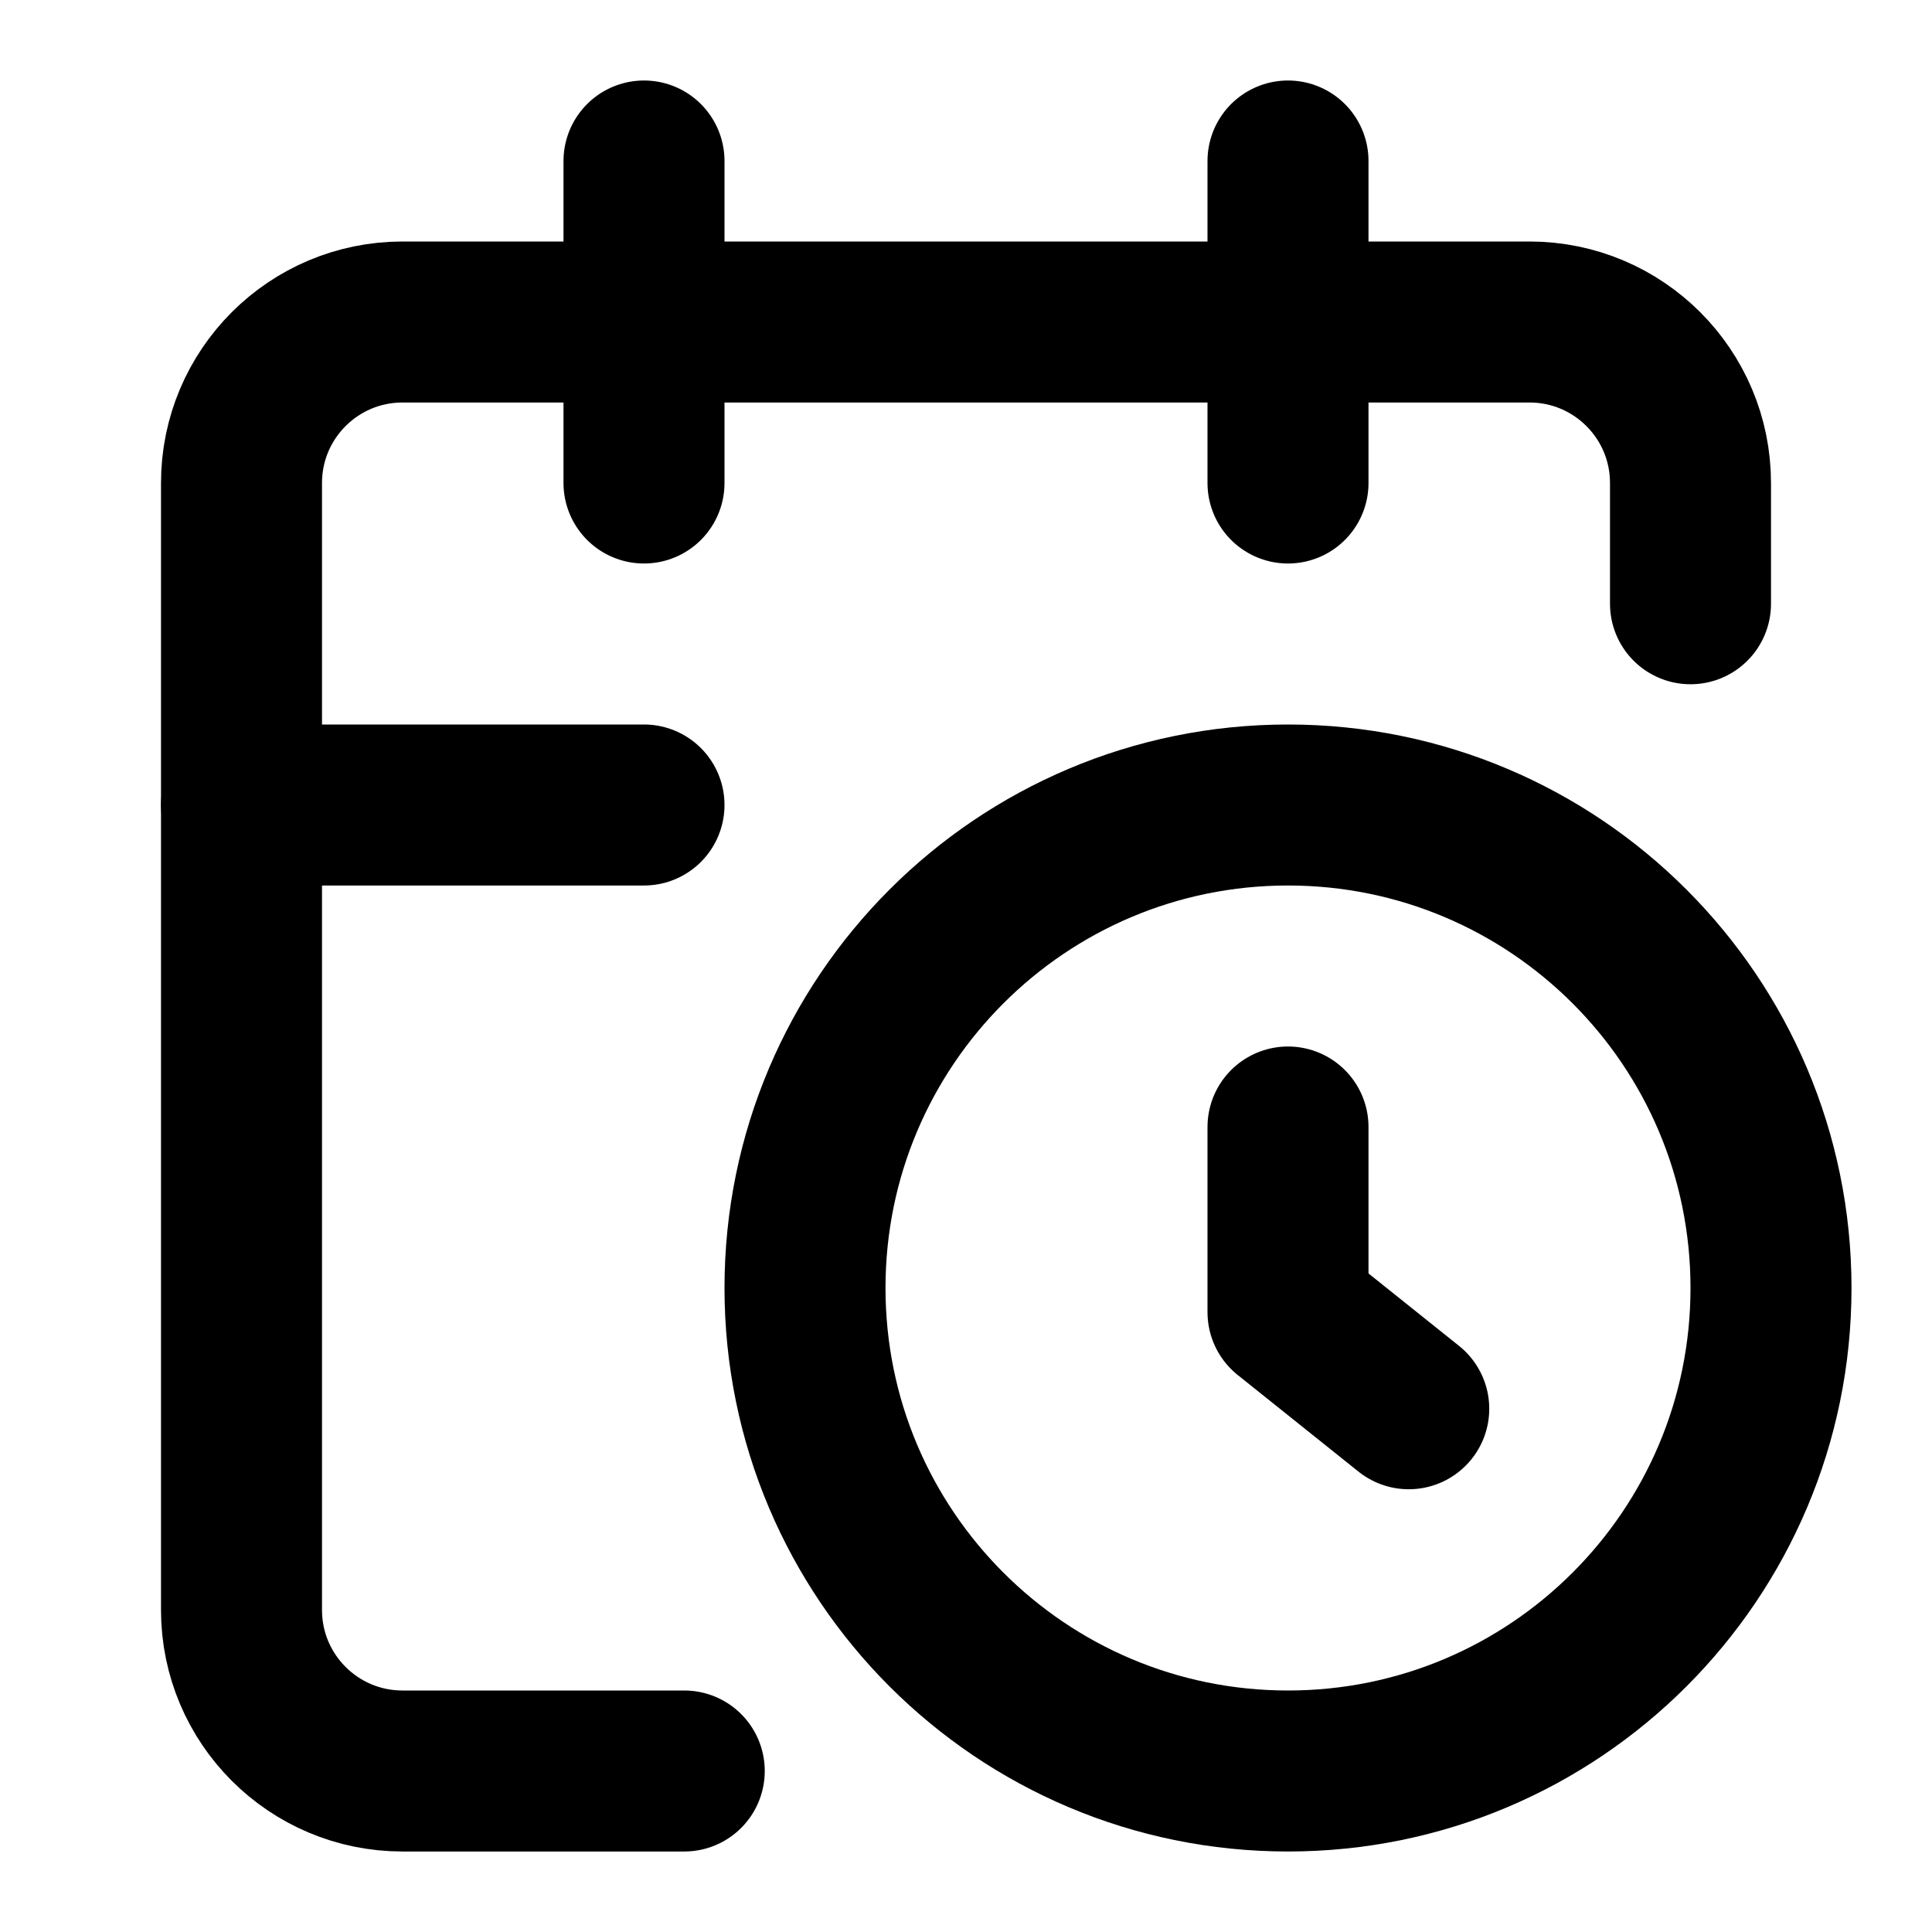
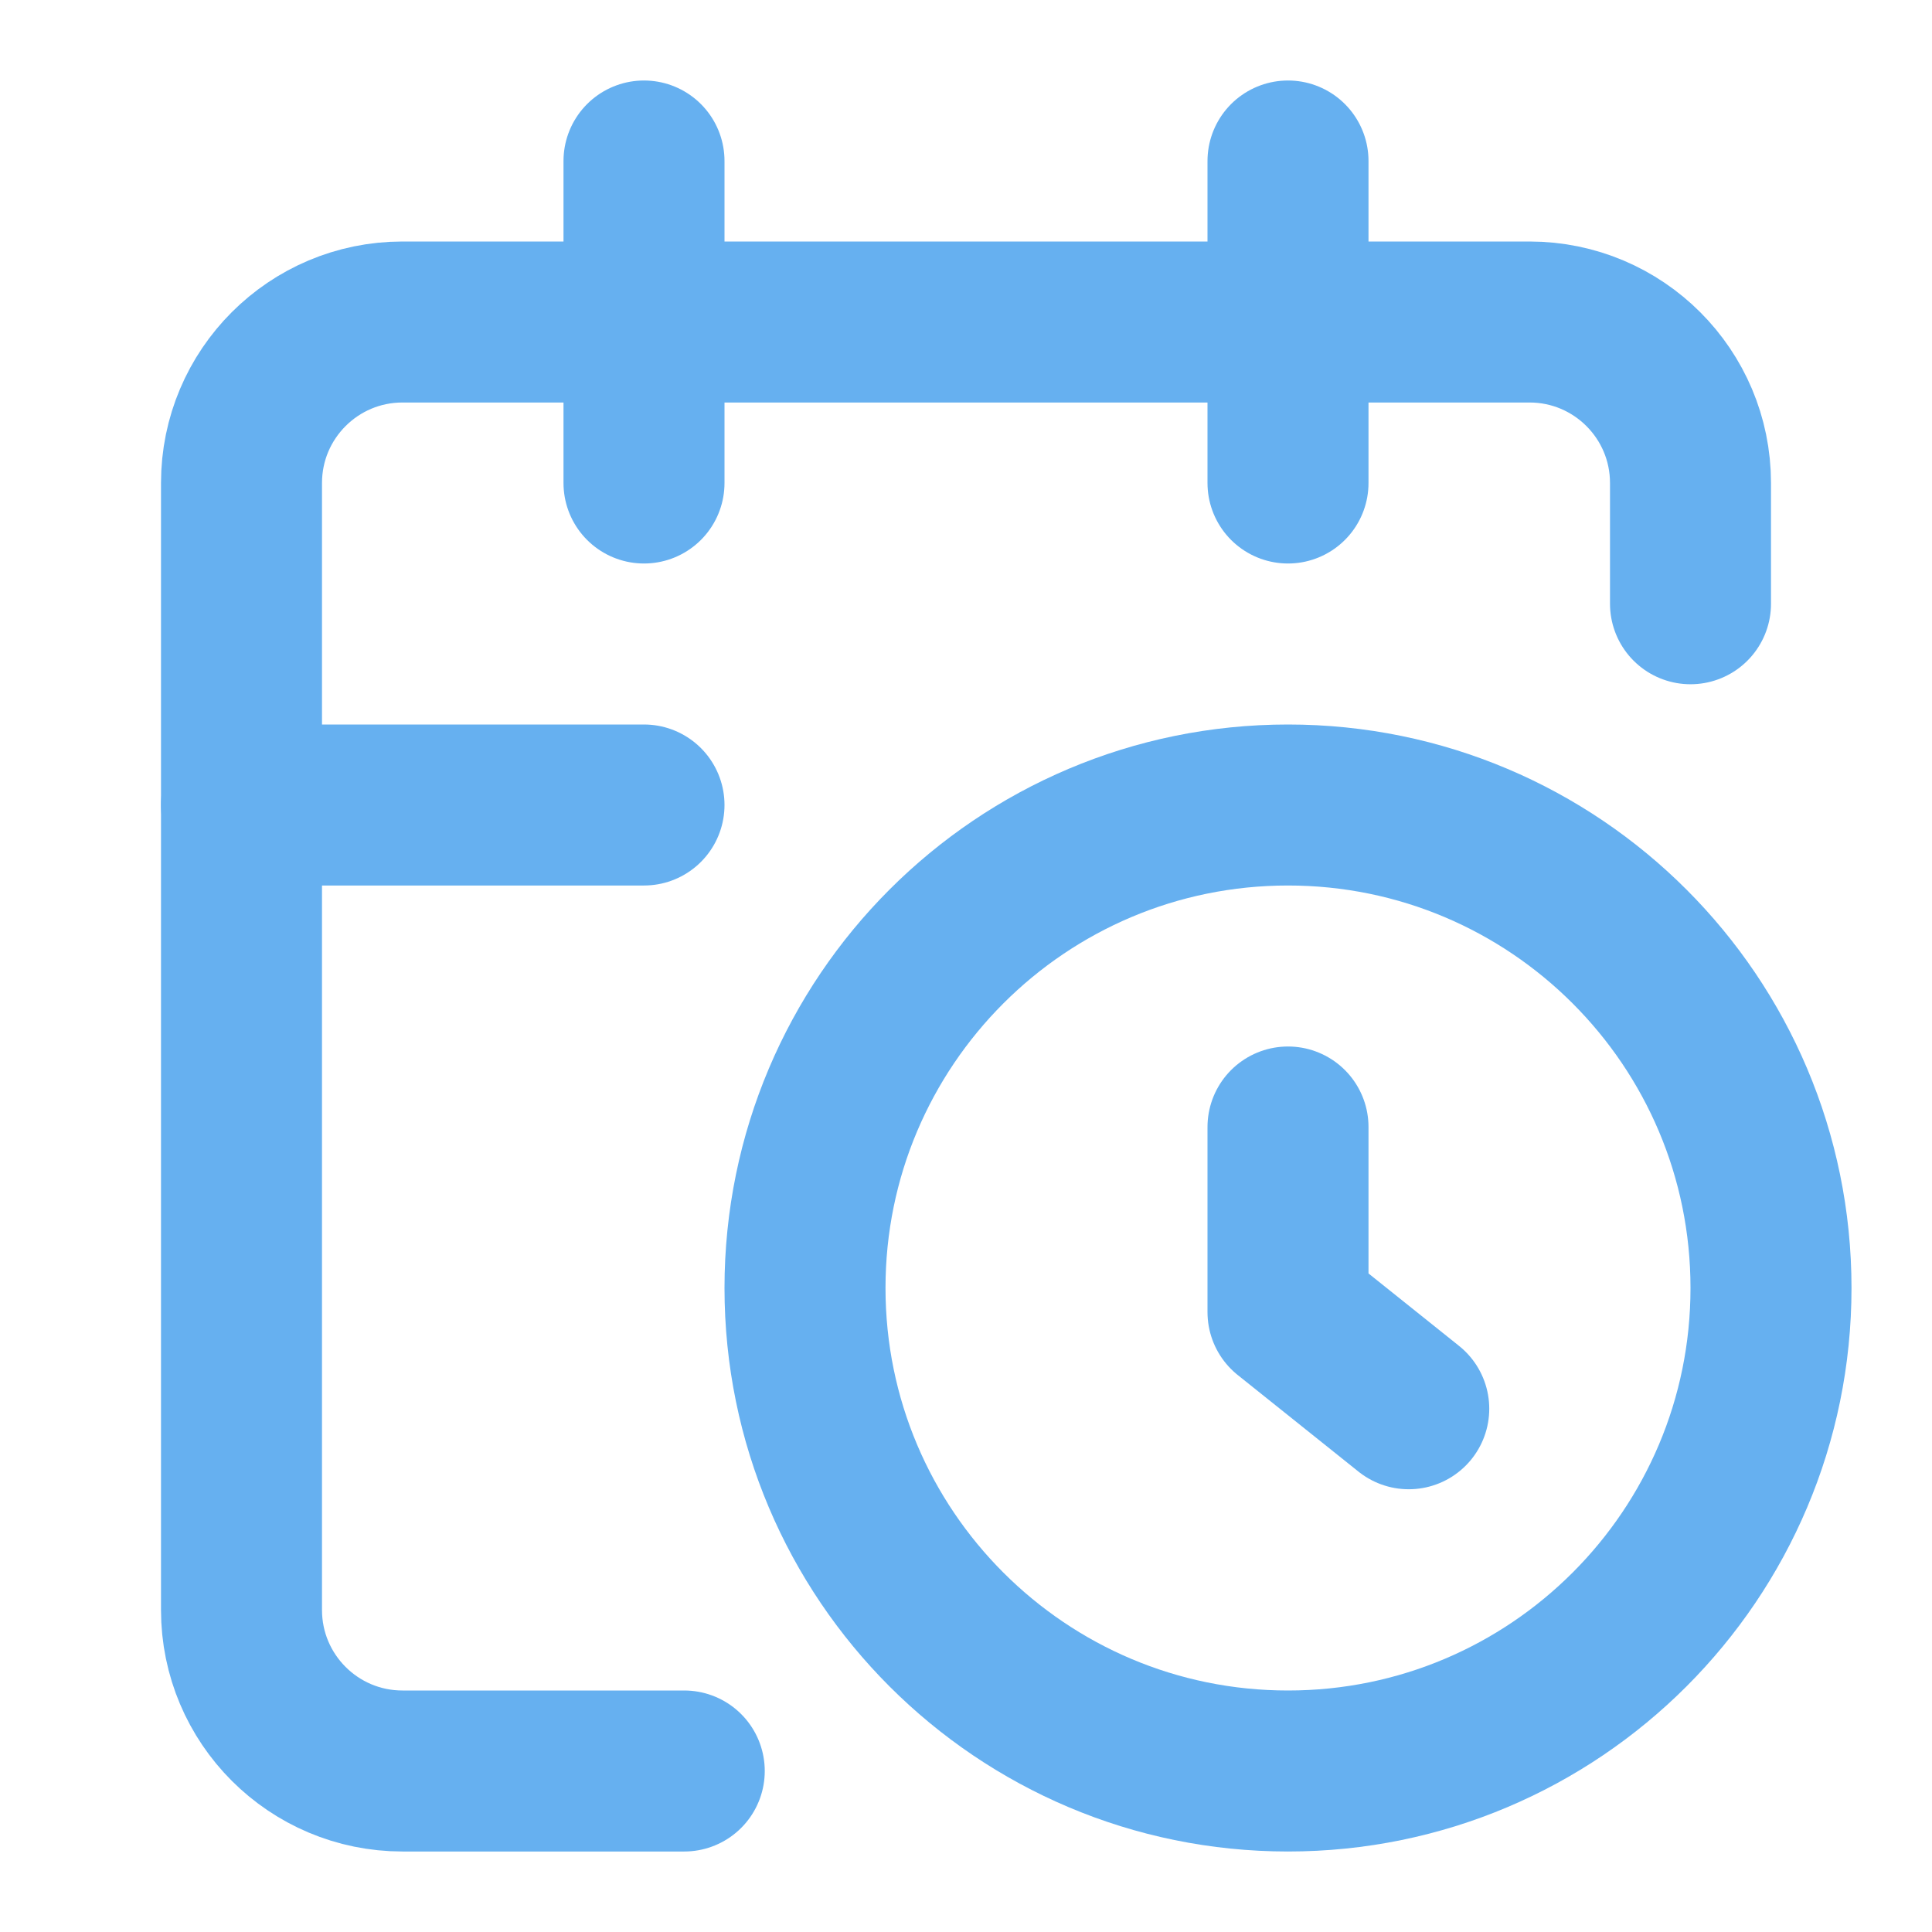
- <svg xmlns="http://www.w3.org/2000/svg" width="24" height="24" viewBox="0 0 24 24" fill="none" stroke="currentColor" stroke-width="2" stroke-linecap="round" stroke-linejoin="round" class="lucide lucide-calendar-clock">
+ <svg xmlns="http://www.w3.org/2000/svg" width="24" height="24" viewBox="0 0 24 24" fill="none" stroke="#66b0f0" stroke-width="2" stroke-linecap="round" stroke-linejoin="round" class="lucide lucide-calendar-clock">
  <path d="M21 7.5V6a2 2 0 0 0-2-2H5a2 2 0 0 0-2 2v14a2 2 0 0 0 2 2h3.5" />
  <path d="M16 2v4" />
  <path d="M8 2v4" />
  <path d="M3 10h5" />
  <path d="M17.5 17.5 16 16.3V14" />
  <circle cx="16" cy="16" r="6" />
</svg>
